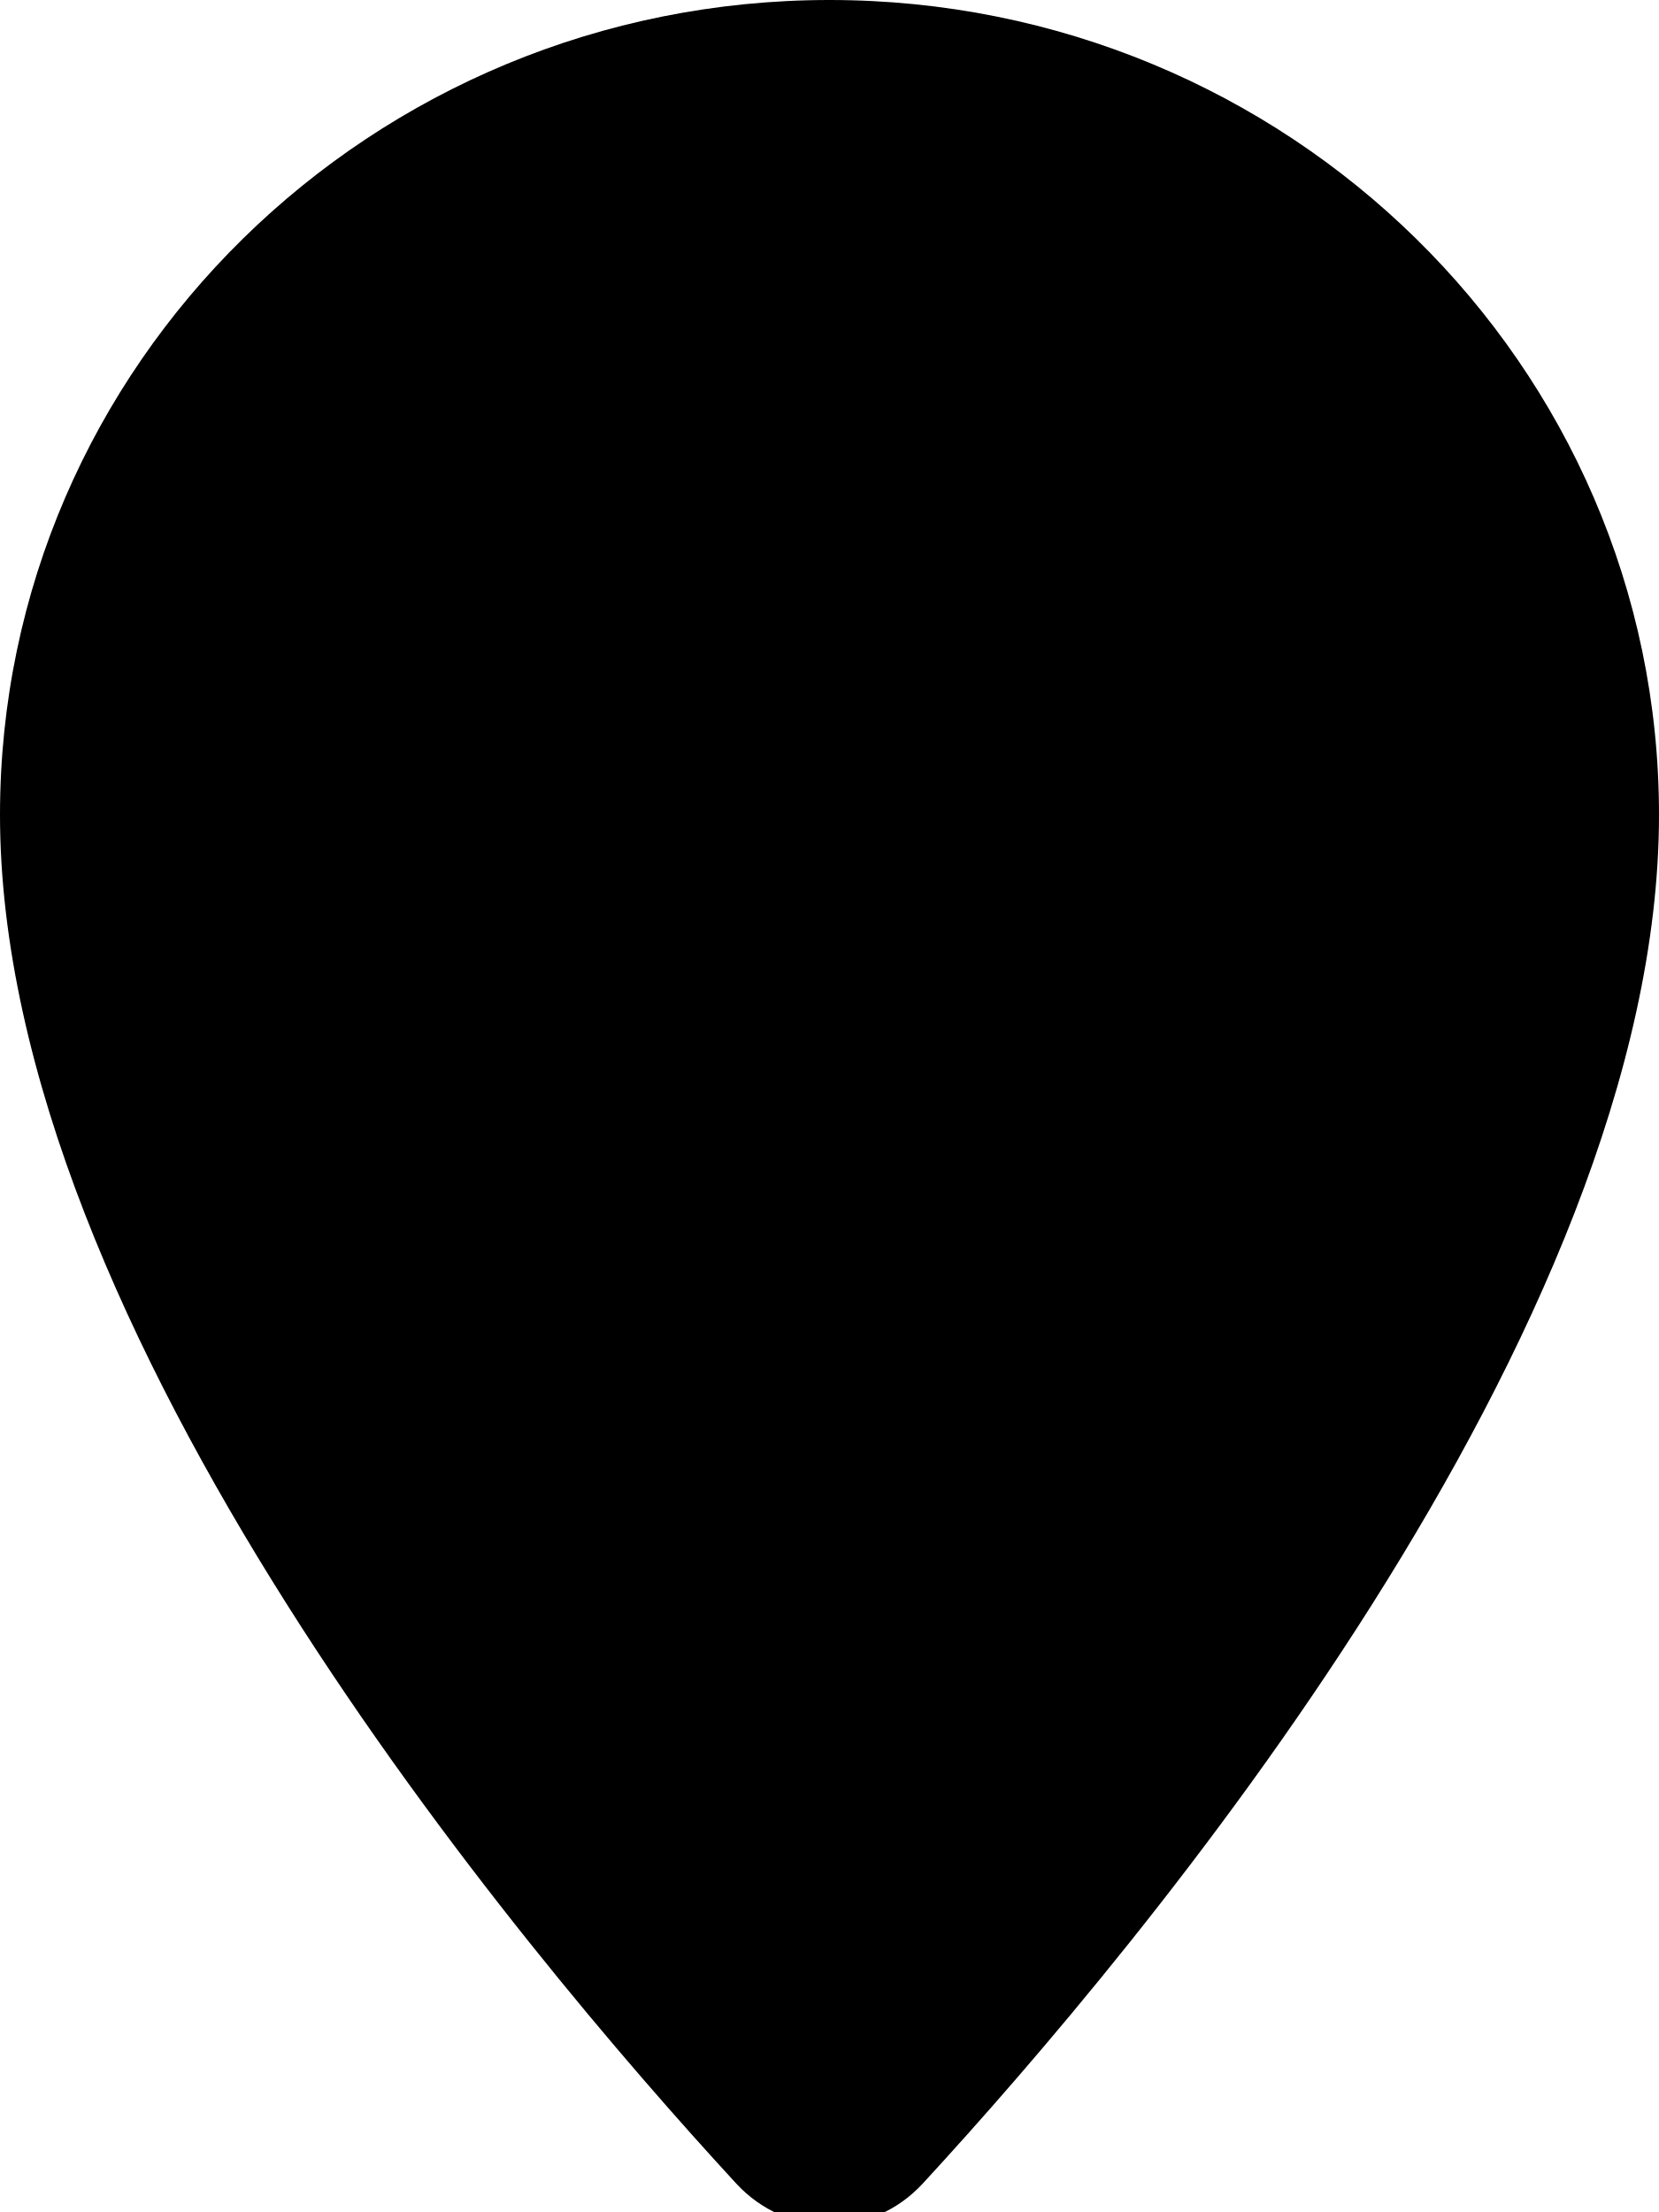
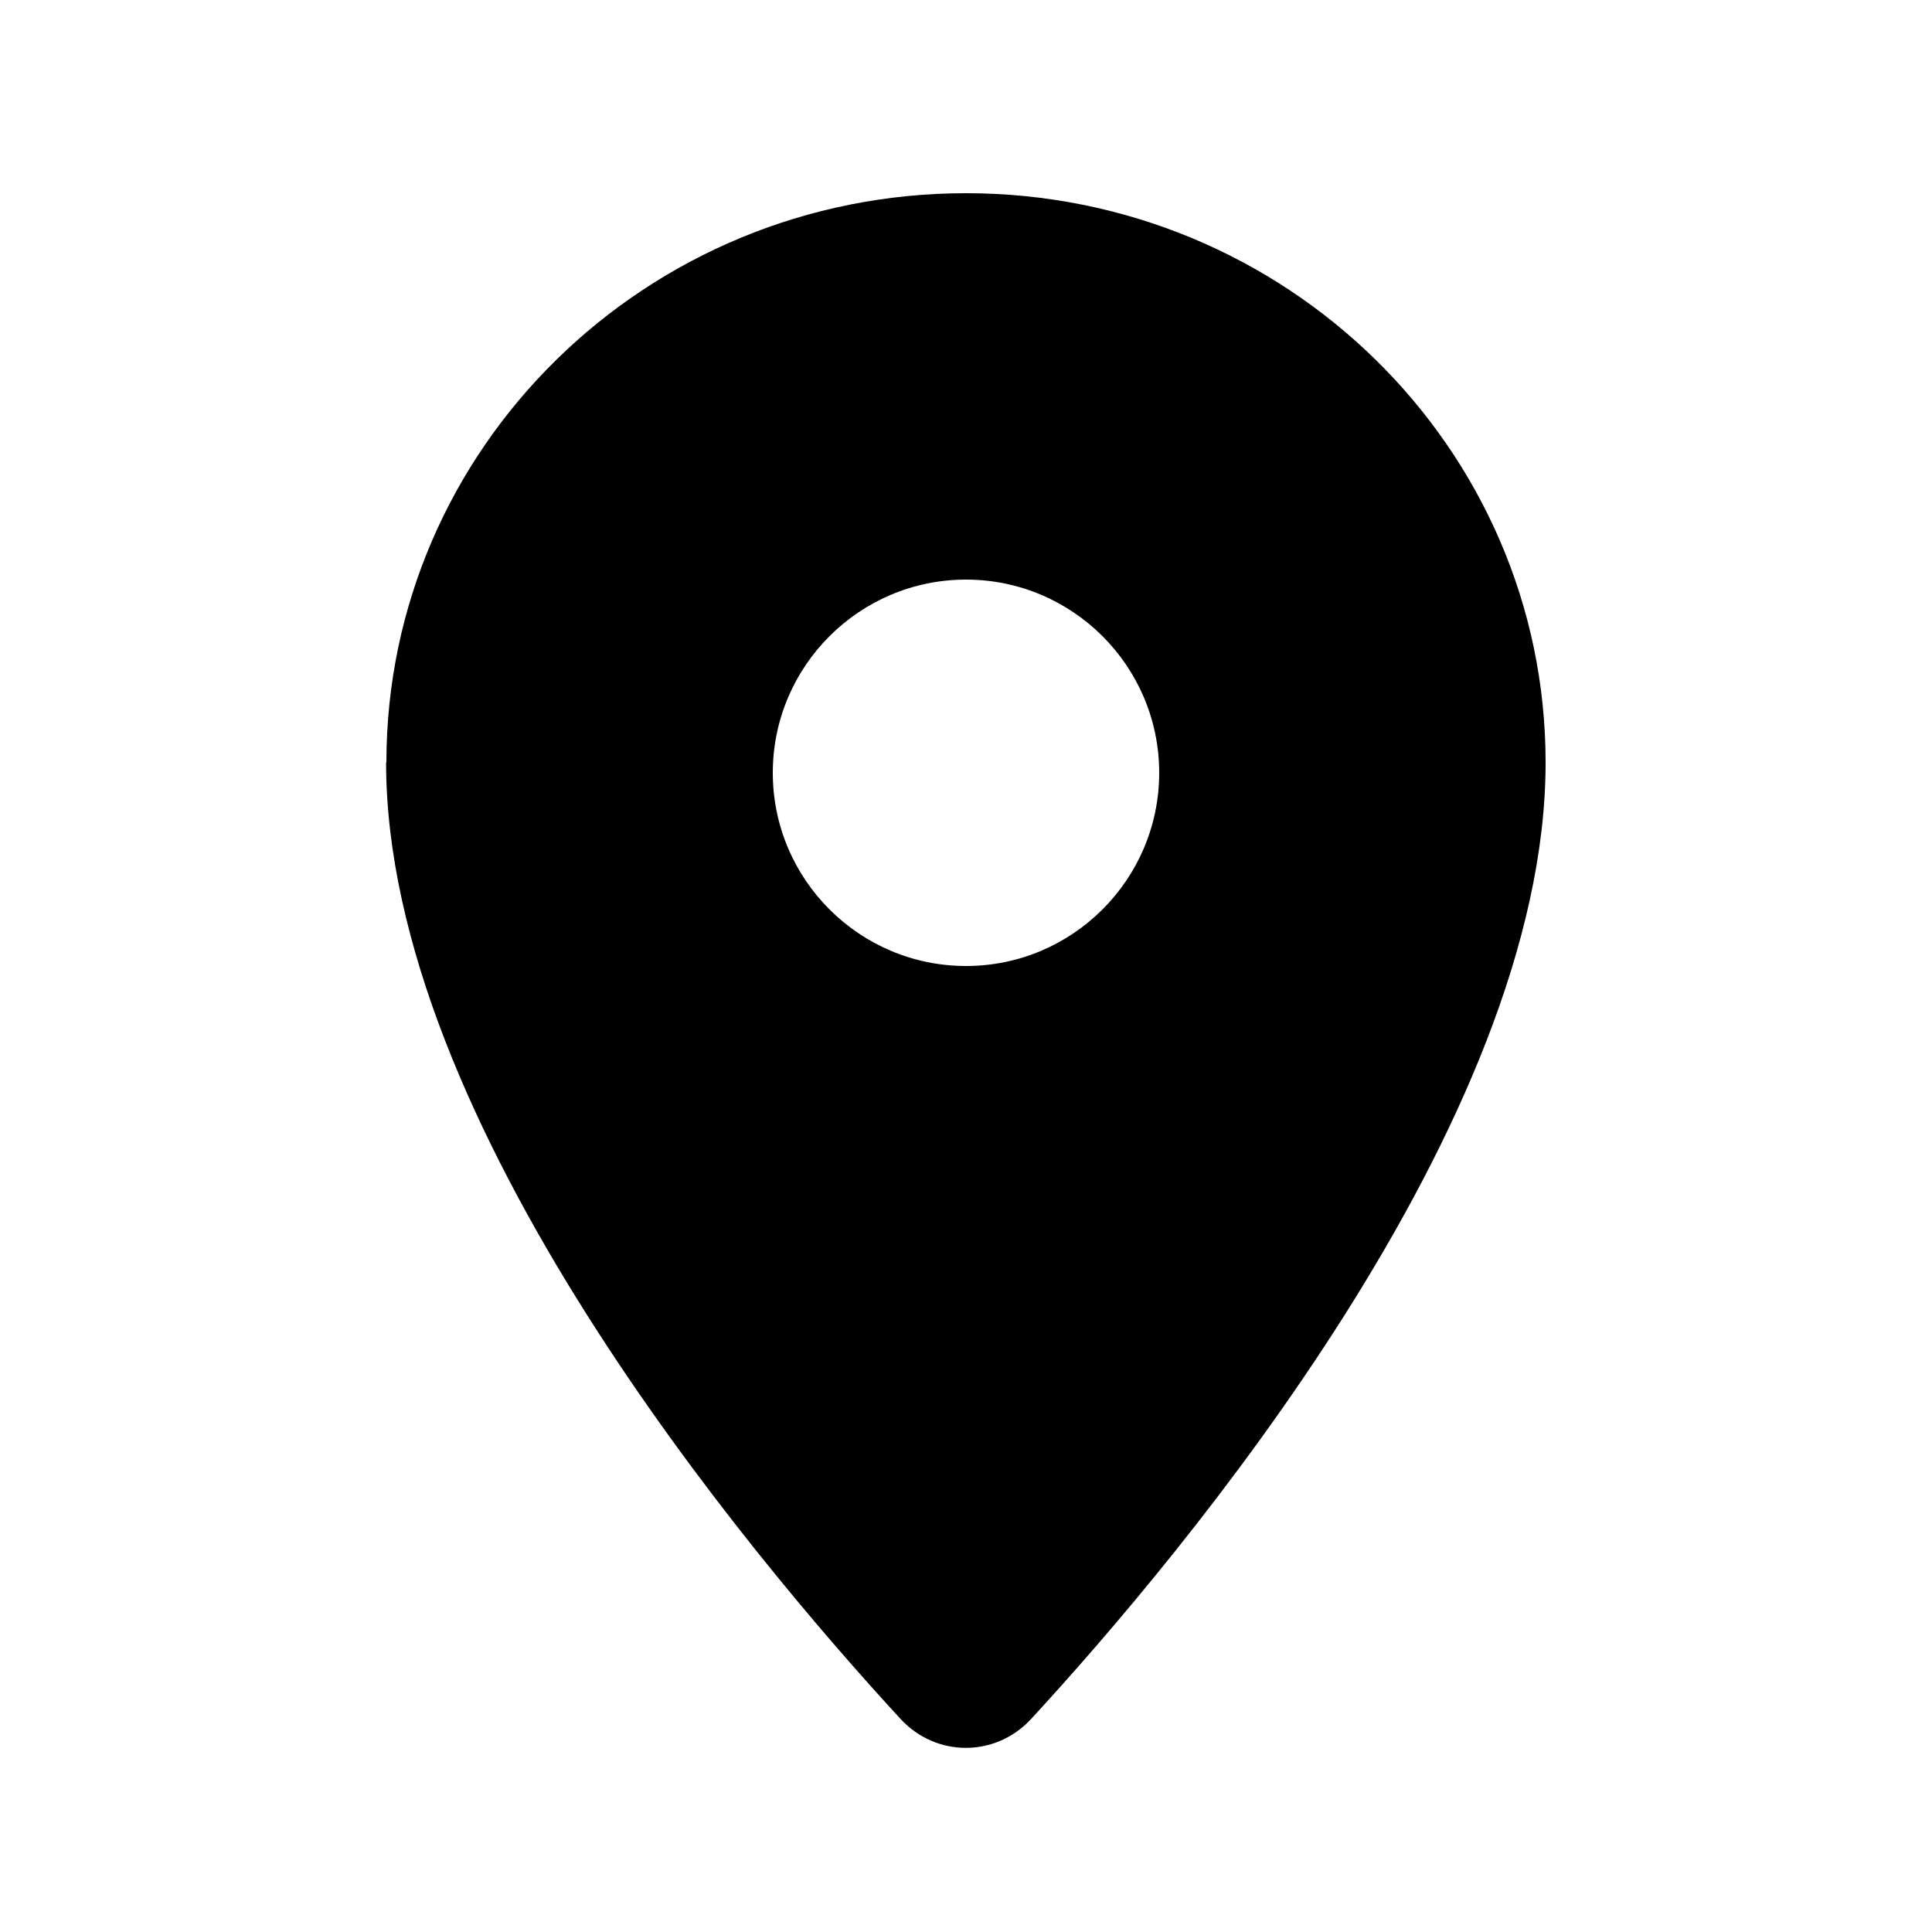
- <svg xmlns="http://www.w3.org/2000/svg" viewBox="0 0 384 512">
-   <path d="M192 0C86 0 0 84.4 0 188.6 0 307.9 120.2 450.9 170.4 505.4 182.2 518.2 201.8 518.2 213.6 505.4 263.8 450.9 384 307.9 384 188.6 384 84.4 298 0 192 0z" />
+ <svg xmlns="http://www.w3.org/2000/svg" viewBox="0 0 640 640">
+   <path d="M128 252.6C128 148.4 214 64 320 64C426 64 512 148.4 512 252.6C512 371.9 391.8 514.9 341.6 569.4C329.8 582.2 310.1 582.2 298.3 569.4C248.1 514.9 127.9 371.9 127.9 252.6zM320 320C355.3 320 384 291.3 384 256C384 220.7 355.3 192 320 192C284.7 192 256 220.7 256 256C256 291.3 284.7 320 320 320z" />
</svg>
